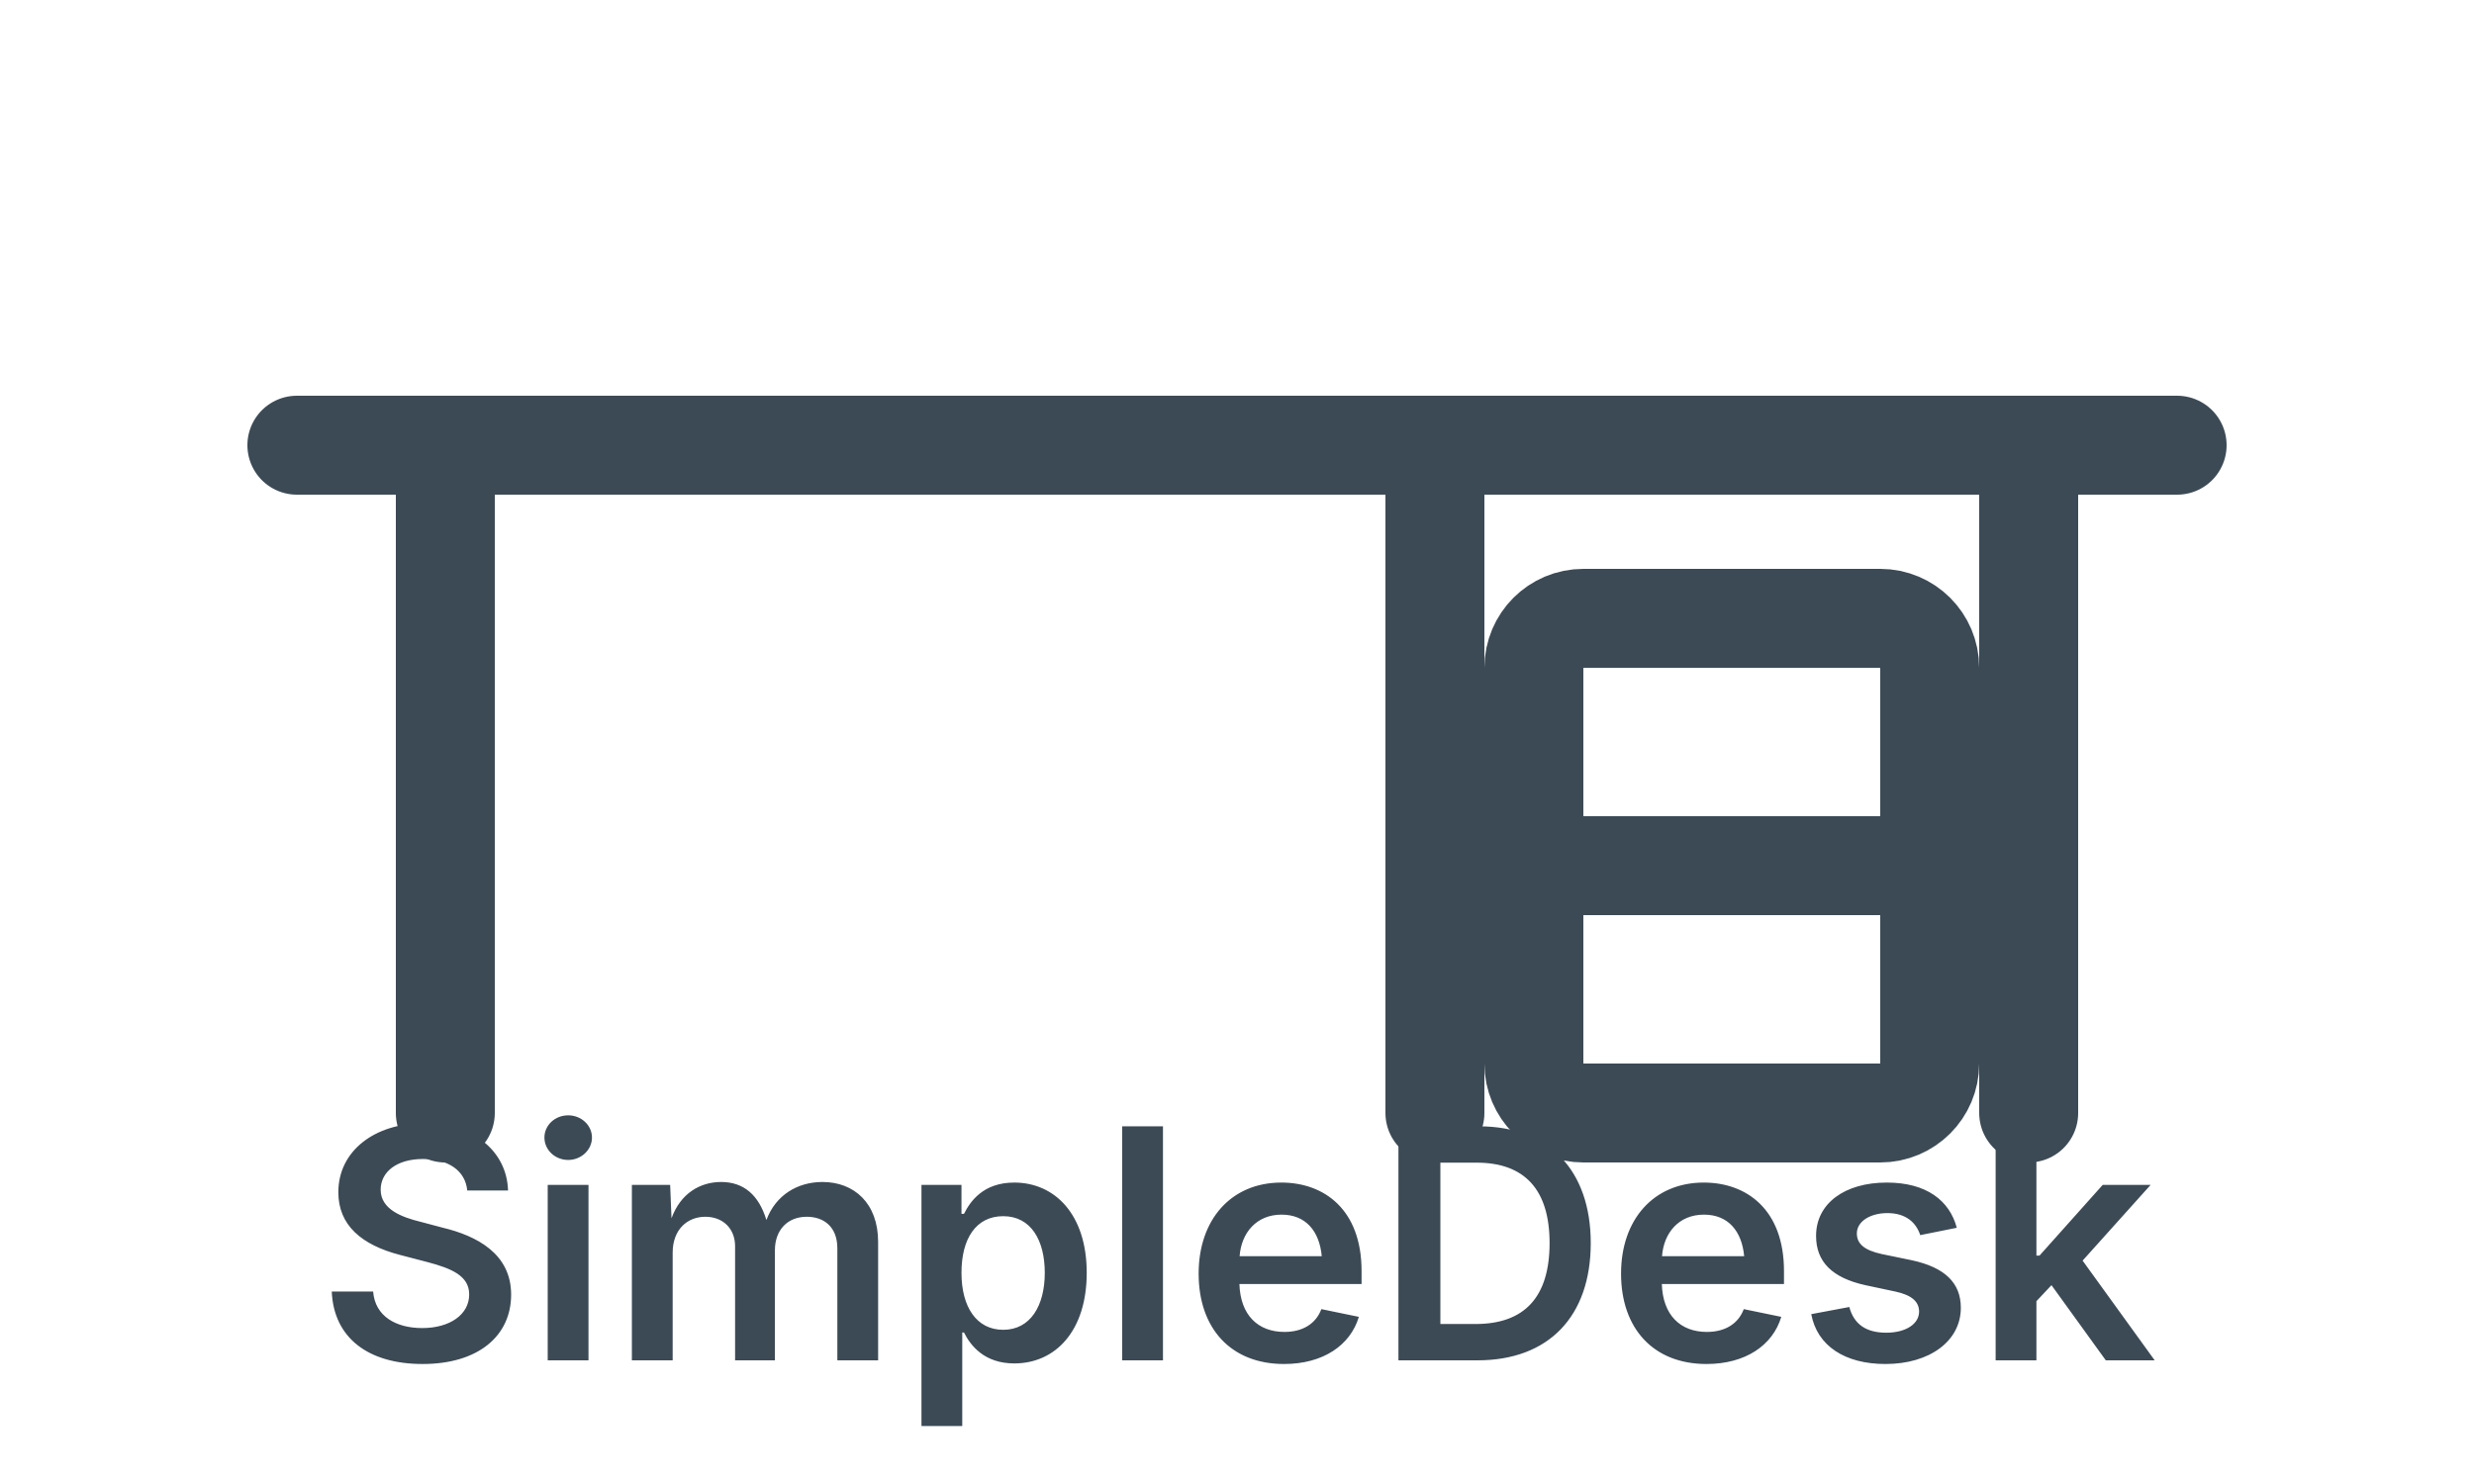
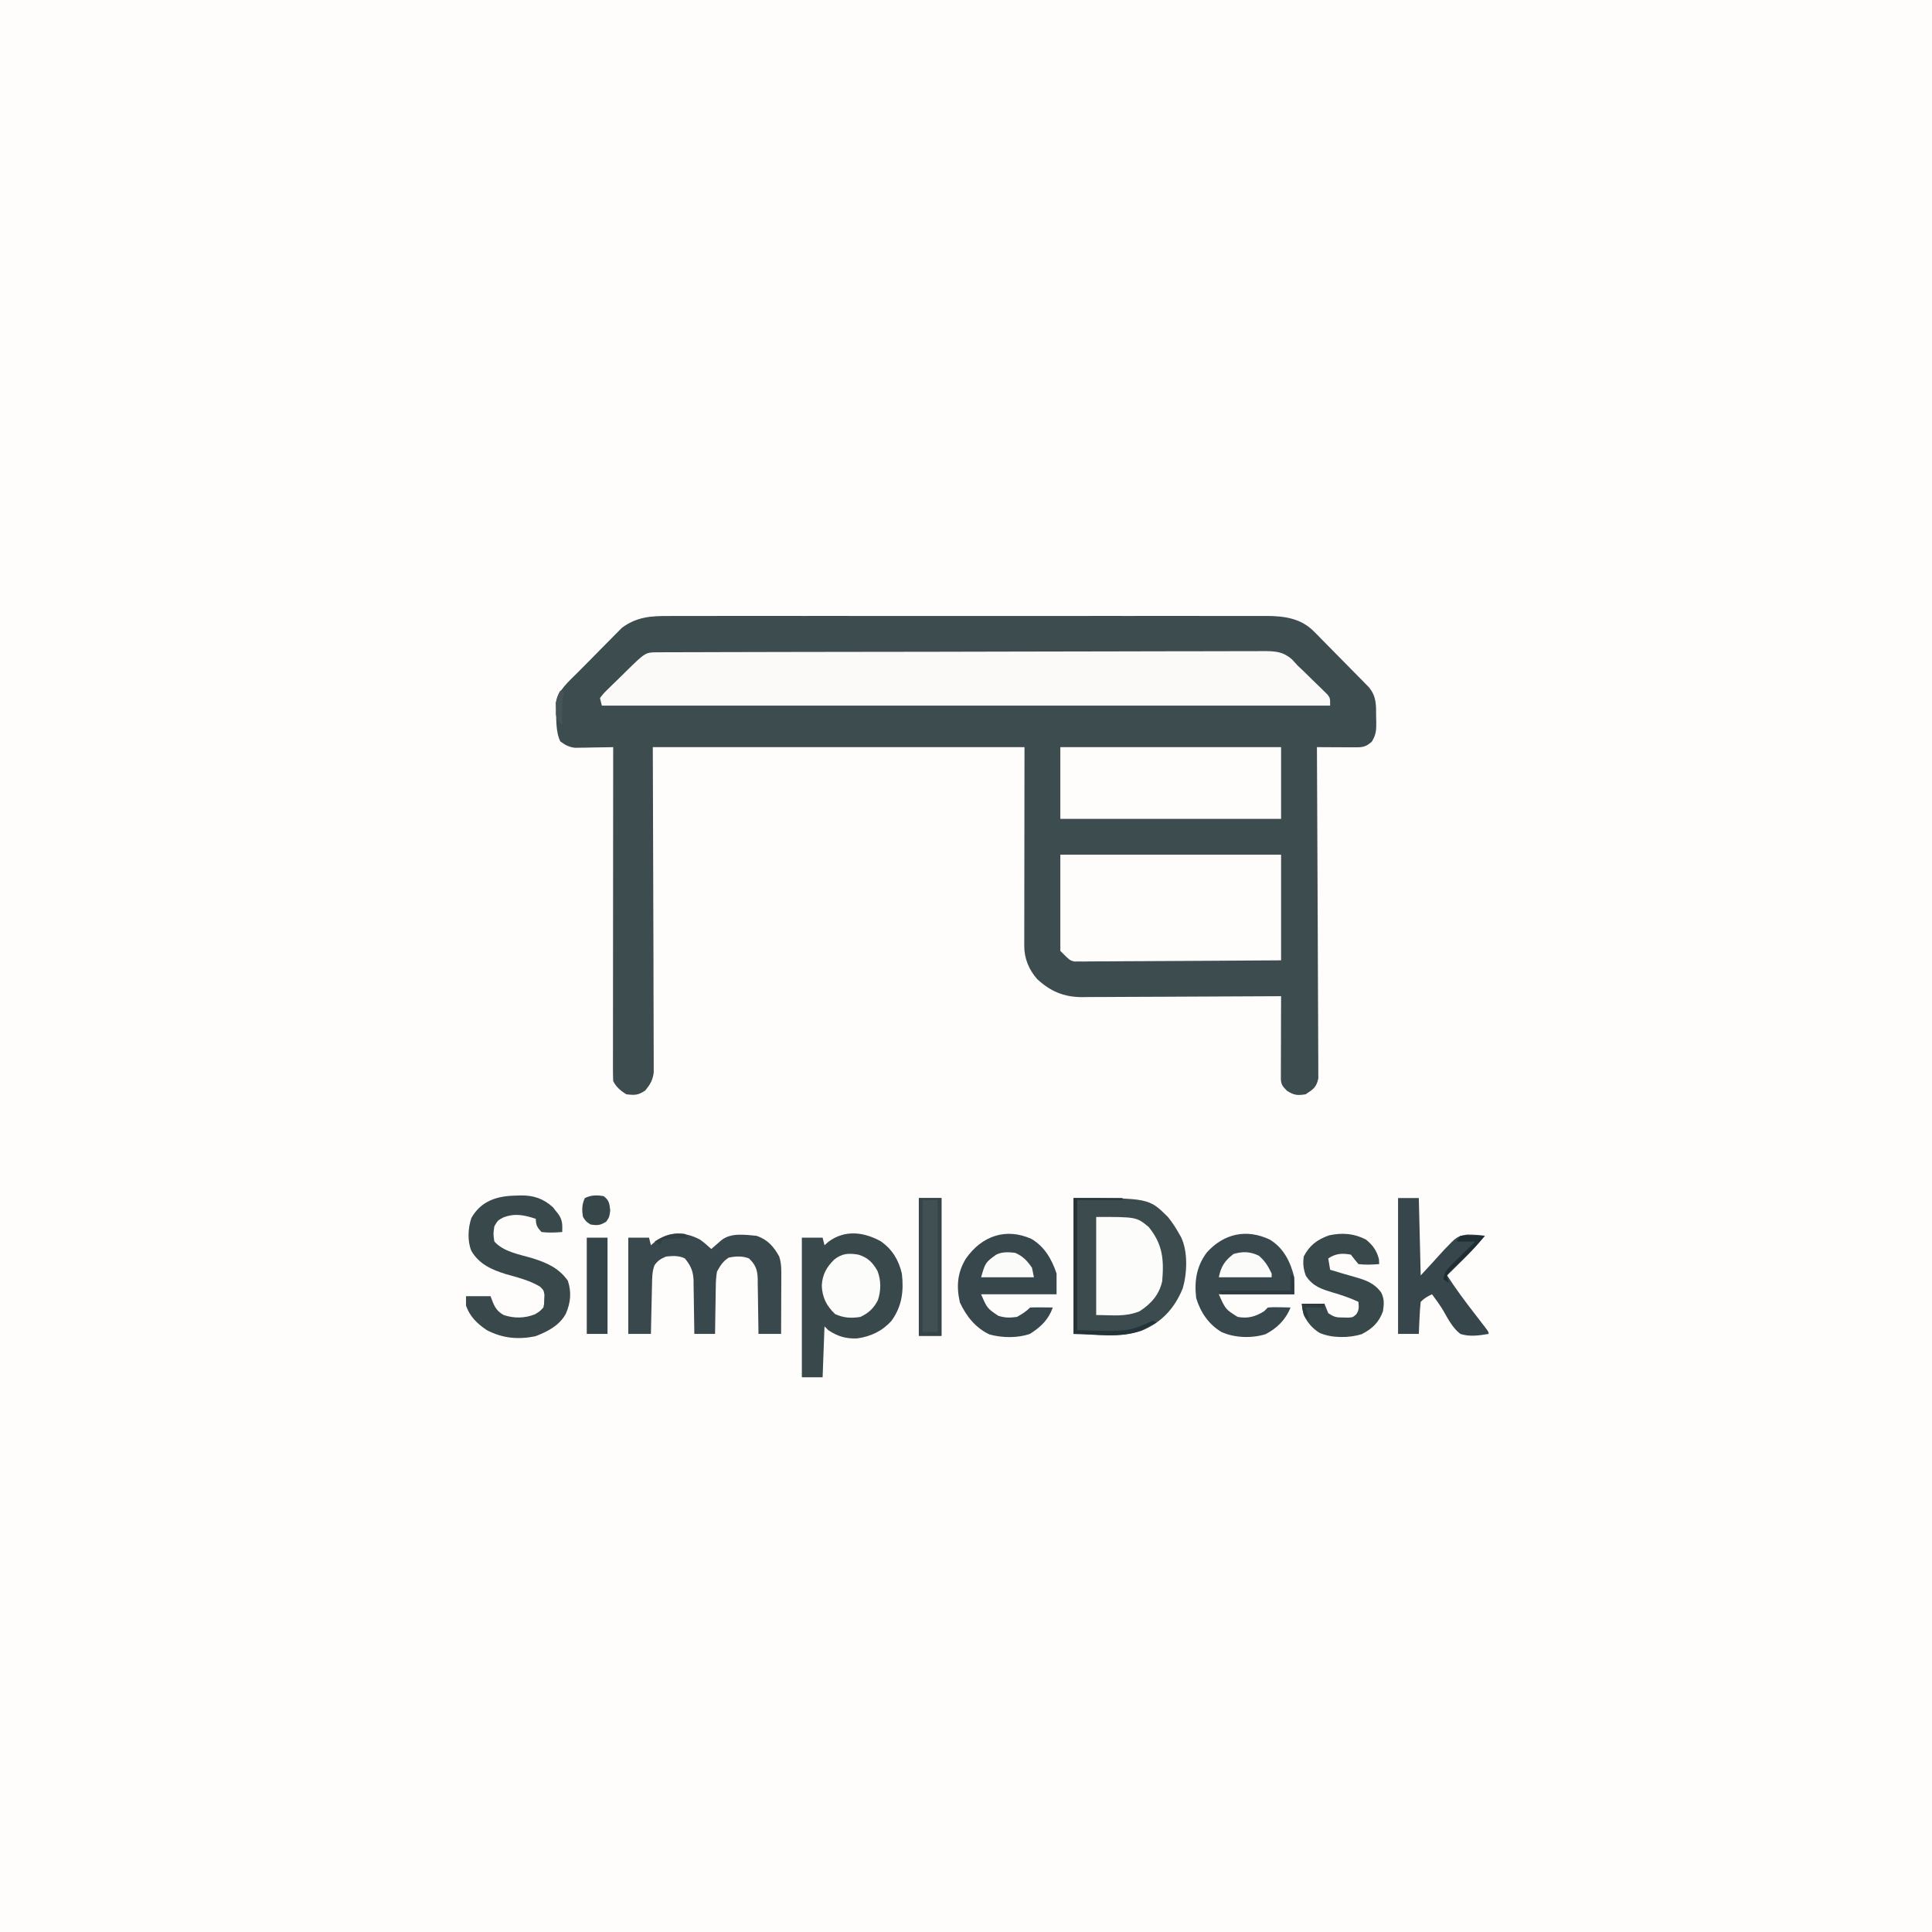
- <svg xmlns="http://www.w3.org/2000/svg" viewBox="0 0 200 120" role="img" aria-labelledby="title desc">
-   <g fill="none" stroke="#3c4a55" stroke-width="8" stroke-linecap="round" stroke-linejoin="round">
-     <path d="M24 36h152" />
-     <path d="M36 36v54" />
-     <path d="M164 36v54" />
-     <path d="M116 36v54" />
-     <rect x="124" y="50" width="32" height="40" rx="4" ry="4" />
-     <path d="M124 70h32" />
-   </g>
-   <text x="100" y="110" font-family="'Inter', 'Segoe UI', sans-serif" font-size="26" fill="#3c4a55" text-anchor="middle" font-weight="600">SimpleDesk</text>
+ <svg xmlns="http://www.w3.org/2000/svg" version="1.1" width="1024" height="1024">
+   <path d="M0 0 C337.92 0 675.84 0 1024 0 C1024 337.92 1024 675.84 1024 1024 C686.08 1024 348.16 1024 0 1024 C0 686.08 0 348.16 0 0 Z " fill="#FEFDFC" transform="translate(0,0)" />
+   <path d="M0 0 C1.407 -0.005 2.814 -0.011 4.222 -0.019 C8.07 -0.036 11.918 -0.027 15.766 -0.015 C19.924 -0.006 24.082 -0.02 28.239 -0.031 C36.377 -0.049 44.514 -0.045 52.652 -0.033 C59.267 -0.024 65.883 -0.023 72.498 -0.027 C73.44 -0.028 74.382 -0.029 75.353 -0.029 C77.268 -0.03 79.182 -0.032 81.096 -0.033 C99.04 -0.044 116.983 -0.031 134.927 -0.01 C150.314 0.008 165.701 0.005 181.088 -0.014 C198.967 -0.035 216.846 -0.043 234.724 -0.031 C236.632 -0.03 238.539 -0.029 240.447 -0.027 C241.855 -0.026 241.855 -0.026 243.291 -0.025 C249.896 -0.022 256.5 -0.028 263.105 -0.037 C271.158 -0.048 279.211 -0.045 287.264 -0.024 C291.37 -0.014 295.477 -0.009 299.583 -0.023 C303.347 -0.035 307.11 -0.028 310.873 -0.007 C312.871 -0 314.868 -0.013 316.865 -0.027 C326.001 0.052 334.663 1.336 341.356 8.111 C342.049 8.799 342.743 9.486 343.457 10.195 C344.519 11.293 344.519 11.293 345.602 12.414 C346.36 13.176 347.118 13.938 347.899 14.722 C349.485 16.322 351.065 17.93 352.637 19.544 C355.046 22.015 357.476 24.464 359.91 26.91 C361.455 28.473 362.998 30.037 364.539 31.602 C365.263 32.334 365.987 33.066 366.733 33.821 C367.401 34.509 368.07 35.196 368.758 35.904 C369.345 36.505 369.932 37.106 370.537 37.725 C374.673 42.635 374.405 47.298 374.414 53.445 C374.439 54.339 374.463 55.233 374.489 56.154 C374.508 60.453 374.447 62.85 372.141 66.574 C368.788 69.659 366.847 69.628 362.375 69.606 C360.693 69.601 360.693 69.601 358.977 69.596 C357.801 69.587 356.626 69.579 355.414 69.57 C354.231 69.566 353.048 69.561 351.828 69.557 C348.899 69.545 345.969 69.528 343.039 69.508 C343.045 70.426 343.05 71.344 343.056 72.289 C343.189 94.615 343.288 116.94 343.35 139.265 C343.381 150.061 343.423 160.857 343.492 171.654 C343.552 181.063 343.59 190.471 343.604 199.881 C343.612 204.864 343.63 209.846 343.674 214.829 C343.714 219.519 343.727 224.207 343.718 228.897 C343.72 230.618 343.732 232.34 343.755 234.062 C343.784 236.412 343.777 238.76 343.761 241.111 C343.766 242.427 343.772 243.742 343.778 245.097 C342.746 249.865 341.08 250.872 337.039 253.508 C332.71 254.192 330.849 254.036 327.164 251.633 C325.011 249.479 324.102 248.54 323.919 245.521 C323.921 244.708 323.924 243.896 323.926 243.058 C323.926 242.137 323.926 241.217 323.926 240.268 C323.931 239.272 323.936 238.276 323.942 237.25 C323.944 235.723 323.944 235.723 323.946 234.165 C323.952 230.904 323.964 227.644 323.977 224.383 C323.982 222.176 323.986 219.969 323.99 217.762 C324.002 212.344 324.018 206.926 324.039 201.508 C323.46 201.512 322.881 201.515 322.284 201.519 C308.161 201.608 294.038 201.674 279.914 201.715 C273.084 201.736 266.254 201.764 259.424 201.81 C252.83 201.854 246.236 201.877 239.642 201.887 C237.129 201.895 234.616 201.909 232.103 201.931 C228.577 201.96 225.052 201.964 221.526 201.962 C220.492 201.976 219.459 201.991 218.394 202.006 C208.816 201.951 201.784 198.932 194.766 192.445 C190.416 187.564 187.912 181.497 187.919 174.971 C187.917 173.58 187.917 173.58 187.915 172.16 C187.918 171.14 187.922 170.12 187.926 169.07 C187.926 167.979 187.926 166.888 187.925 165.765 C187.926 162.227 187.934 158.69 187.942 155.152 C187.943 152.971 187.944 150.79 187.945 148.609 C187.95 140.513 187.964 132.417 187.977 124.32 C187.997 106.232 188.018 88.144 188.039 69.508 C123.029 69.508 58.019 69.508 -8.961 69.508 C-8.802 127.16 -8.802 127.16 -8.6 184.811 C-8.582 195.956 -8.582 195.956 -8.579 201.172 C-8.575 204.818 -8.56 208.464 -8.538 212.111 C-8.511 216.762 -8.503 221.413 -8.508 226.064 C-8.507 227.771 -8.499 229.478 -8.484 231.185 C-8.464 233.492 -8.469 235.798 -8.48 238.105 C-8.476 239.397 -8.472 240.689 -8.468 242.021 C-9.052 246.153 -10.351 248.287 -12.961 251.508 C-16.729 254.02 -18.492 254.038 -22.961 253.508 C-25.934 251.726 -28.387 249.655 -29.961 246.508 C-30.055 244.189 -30.083 241.868 -30.081 239.548 C-30.082 238.823 -30.083 238.099 -30.084 237.352 C-30.085 234.913 -30.08 232.473 -30.074 230.033 C-30.074 228.289 -30.074 226.545 -30.075 224.8 C-30.075 220.055 -30.069 215.309 -30.062 210.564 C-30.056 205.608 -30.055 200.653 -30.054 195.697 C-30.051 186.309 -30.043 176.92 -30.033 167.531 C-30.022 156.845 -30.016 146.158 -30.011 135.471 C-30.001 113.483 -29.983 91.496 -29.961 69.508 C-30.631 69.524 -31.302 69.539 -31.993 69.556 C-35.044 69.618 -38.096 69.657 -41.148 69.695 C-42.731 69.733 -42.731 69.733 -44.345 69.772 C-45.367 69.781 -46.389 69.791 -47.441 69.801 C-48.847 69.824 -48.847 69.824 -50.282 69.849 C-53.493 69.44 -55.354 68.396 -57.961 66.508 C-60.517 61.396 -60.058 54.382 -60.273 48.758 C-60.311 47.897 -60.348 47.036 -60.386 46.149 C-59.307 39.453 -53.243 34.455 -48.668 29.844 C-47.962 29.129 -47.257 28.415 -46.53 27.679 C-45.041 26.175 -43.549 24.674 -42.054 23.176 C-39.785 20.895 -37.536 18.597 -35.287 16.297 C-33.832 14.832 -32.375 13.369 -30.918 11.906 C-29.923 10.883 -29.923 10.883 -28.909 9.839 C-28.262 9.198 -27.615 8.557 -26.948 7.896 C-26.394 7.337 -25.84 6.778 -25.269 6.201 C-17.284 0.343 -9.684 -0.067 0 0 Z " fill="#3D4C4F" transform="translate(354.9607,326.4921)" />
+   <path d="M0 0 C1.175 -0.008 2.35 -0.017 3.56 -0.025 C5.506 -0.024 5.506 -0.024 7.491 -0.022 C8.878 -0.028 10.265 -0.035 11.652 -0.042 C15.472 -0.06 19.292 -0.066 23.112 -0.069 C27.229 -0.075 31.345 -0.092 35.462 -0.107 C45.408 -0.142 55.355 -0.158 65.301 -0.172 C69.983 -0.179 74.666 -0.188 79.349 -0.197 C94.912 -0.226 110.476 -0.251 126.04 -0.261 C127.037 -0.262 128.033 -0.263 129.06 -0.263 C130.059 -0.264 131.057 -0.265 132.087 -0.265 C134.111 -0.267 136.135 -0.268 138.159 -0.27 C139.665 -0.271 139.665 -0.271 141.202 -0.272 C157.469 -0.284 173.736 -0.327 190.004 -0.383 C206.701 -0.439 223.398 -0.47 240.095 -0.474 C249.472 -0.477 258.848 -0.492 268.225 -0.536 C276.21 -0.573 284.195 -0.586 292.18 -0.568 C296.254 -0.559 300.327 -0.562 304.401 -0.596 C308.133 -0.626 311.864 -0.624 315.595 -0.596 C317.581 -0.59 319.566 -0.618 321.551 -0.647 C327.543 -0.571 331.457 -0.335 336.094 3.676 C337.218 4.849 338.321 6.043 339.39 7.266 C340.612 8.4 340.612 8.4 341.859 9.557 C344.046 11.679 346.221 13.813 348.39 15.953 C349.165 16.699 349.94 17.445 350.738 18.213 C351.469 18.935 352.2 19.658 352.953 20.402 C353.614 21.049 354.275 21.696 354.957 22.362 C356.39 24.266 356.39 24.266 356.39 28.266 C229.01 28.266 101.63 28.266 -29.61 28.266 C-29.94 26.946 -30.27 25.626 -30.61 24.266 C-28.751 21.824 -28.751 21.824 -26 19.133 C-25.277 18.416 -25.277 18.416 -24.538 17.685 C-22.99 16.158 -21.425 14.65 -19.86 13.141 C-18.82 12.117 -17.781 11.092 -16.743 10.066 C-6.514 0.019 -6.514 0.019 0 0 Z " fill="#FBFAF9" transform="translate(348.6099,345.7344)" />
+   <path d="M0 0 C38.61 0 77.22 0 117 0 C117 18.48 117 36.96 117 56 C89.249 56.201 89.249 56.201 77.432 56.244 C69.364 56.274 61.296 56.309 53.229 56.377 C46.725 56.432 40.222 56.461 33.719 56.474 C31.236 56.484 28.753 56.502 26.271 56.529 C22.796 56.565 19.323 56.57 15.849 56.568 C14.82 56.586 13.79 56.604 12.73 56.622 C11.306 56.612 11.306 56.612 9.853 56.601 C9.032 56.606 8.211 56.61 7.364 56.615 C5 56 5 56 0 51 C0 34.17 0 17.34 0 0 Z " fill="#FEFDFC" transform="translate(562,453)" />
+   <path d="M0 0 C38.61 0 77.22 0 117 0 C117 12.54 117 25.08 117 38 C78.39 38 39.78 38 0 38 C0 25.46 0 12.92 0 0 Z " fill="#FEFDFC" transform="translate(562,396)" />
+   <path d="M0 0 C39.889 0 39.889 0 50 10 C52.324 12.847 54.219 15.788 56 19 C56.342 19.592 56.683 20.183 57.035 20.793 C60.677 28.466 60.245 40.008 57.812 48 C53.481 58.547 46.751 65.827 36.176 70.273 C24.414 74.201 12.704 72 0 72 C0 48.24 0 24.48 0 0 Z " fill="#3B4B4E" transform="translate(569,635)" />
+   <path d="M0 0 C5.989 4.309 9.319 9.857 11 17 C12.101 26.241 11.065 34.394 5.527 42.031 C0.64 47.485 -5.371 50.321 -12.582 51.379 C-18.538 51.663 -23.052 50.323 -28 47 C-28.66 46.34 -29.32 45.68 -30 45 C-30.33 53.91 -30.66 62.82 -31 72 C-34.63 72 -38.26 72 -42 72 C-42 47.58 -42 23.16 -42 -2 C-38.37 -2 -34.74 -2 -31 -2 C-30.67 -0.68 -30.34 0.64 -30 2 C-29.299 1.381 -28.598 0.762 -27.875 0.125 C-19.14 -6.331 -9.096 -5.075 0 0 Z " fill="#39484B" transform="translate(467,658)" />
+   <path d="M0 0 C2.168 1.55 4.037 3.184 6 5 C6.482 4.578 6.964 4.157 7.461 3.723 C8.093 3.175 8.724 2.627 9.375 2.062 C10.001 1.517 10.628 0.972 11.273 0.41 C16.349 -3.735 23.801 -2.563 30 -2 C35.785 -0.006 39.093 3.651 42 9 C43.295 12.885 43.123 16.559 43.098 20.605 C43.096 21.445 43.095 22.284 43.093 23.149 C43.088 25.828 43.075 28.508 43.062 31.188 C43.057 33.005 43.053 34.822 43.049 36.639 C43.038 41.092 43.021 45.546 43 50 C39.04 50 35.08 50 31 50 C30.991 48.966 30.981 47.932 30.972 46.866 C30.932 43.018 30.866 39.169 30.792 35.321 C30.764 33.658 30.743 31.994 30.729 30.331 C30.708 27.935 30.661 25.54 30.609 23.145 C30.608 22.405 30.607 21.665 30.606 20.903 C30.468 16.009 29.505 13.429 26 10 C22.46 8.6 18.933 8.809 15.25 9.562 C12.097 11.577 10.823 13.736 9 17 C8.598 19.732 8.395 22.079 8.391 24.805 C8.374 25.529 8.358 26.253 8.341 26.999 C8.292 29.291 8.271 31.582 8.25 33.875 C8.222 35.438 8.192 37 8.16 38.562 C8.087 42.375 8.037 46.187 8 50 C4.37 50 0.74 50 -3 50 C-3.014 48.502 -3.014 48.502 -3.028 46.974 C-3.068 43.25 -3.134 39.527 -3.208 35.803 C-3.236 34.195 -3.257 32.587 -3.271 30.979 C-3.293 28.66 -3.339 26.342 -3.391 24.023 C-3.392 23.311 -3.393 22.598 -3.394 21.864 C-3.541 16.818 -4.828 13.893 -8 10 C-11.194 8.403 -14.525 8.627 -18 9 C-20.783 10.21 -22.395 11.114 -24.107 13.62 C-25.369 16.984 -25.357 20.28 -25.414 23.828 C-25.433 24.577 -25.453 25.326 -25.473 26.098 C-25.532 28.482 -25.579 30.866 -25.625 33.25 C-25.663 34.87 -25.702 36.49 -25.742 38.109 C-25.838 42.073 -25.922 46.036 -26 50 C-29.96 50 -33.92 50 -38 50 C-38 33.17 -38 16.34 -38 -1 C-34.37 -1 -30.74 -1 -27 -1 C-26.67 0.32 -26.34 1.64 -26 3 C-25.278 2.381 -24.556 1.762 -23.812 1.125 C-16.305 -4.547 -8.126 -4.28 0 0 Z " fill="#39484C" transform="translate(371,657)" />
+   <path d="M0 0 C0.778 -0.029 1.556 -0.058 2.357 -0.088 C9.137 -0.161 14.292 1.596 19.371 6.164 C20.054 7.042 20.054 7.042 20.75 7.938 C21.223 8.528 21.696 9.118 22.184 9.727 C24.508 12.992 24.399 15.354 24.312 19.312 C20.605 19.596 17.01 19.765 13.312 19.312 C11.05 16.856 10.312 15.633 10.312 12.312 C4.239 10.329 -0.822 9.177 -7 11.625 C-9.903 13.192 -9.903 13.192 -11.688 16.312 C-12.255 20.398 -12.255 20.398 -11.688 24.312 C-6.755 29.859 1.464 31.101 8.322 33.137 C16.061 35.557 22.571 38.371 27.312 45.188 C29.291 51.371 28.763 56.606 26.285 62.496 C22.867 68.879 16.548 72.068 10.062 74.562 C0.828 76.409 -7.254 75.663 -15.688 71.312 C-20.732 67.869 -24.641 64.198 -26.688 58.312 C-26.688 56.663 -26.688 55.013 -26.688 53.312 C-22.398 53.312 -18.108 53.312 -13.688 53.312 C-13.069 54.952 -13.069 54.952 -12.438 56.625 C-11.063 59.834 -9.801 61.561 -6.688 63.312 C-1.162 65.154 4.402 65.063 9.812 62.938 C12.356 61.407 12.356 61.407 14.312 59.312 C14.745 57.246 14.745 57.246 14.75 54.938 C14.79 54.167 14.83 53.396 14.871 52.602 C14.463 50.168 14.463 50.168 12.523 48.262 C6.92 44.86 0.568 43.386 -5.697 41.576 C-13.162 39.265 -19.782 36.29 -23.875 29.279 C-26.025 24.077 -25.647 17.114 -23.848 11.859 C-18.625 2.645 -10.01 0.121 0 0 Z " fill="#39484B" transform="translate(273.6875,633.6875)" />
+   <path d="M0 0 C7.007 4.118 10.854 10.87 13.359 18.387 C13.359 22.017 13.359 25.647 13.359 29.387 C0.159 29.387 -13.041 29.387 -26.641 29.387 C-23.404 36.825 -23.404 36.825 -17.566 40.762 C-13.97 41.929 -11.436 41.869 -7.641 41.387 C-4.984 39.889 -2.794 38.54 -0.641 36.387 C1.379 36.314 3.401 36.303 5.422 36.324 C7.079 36.338 7.079 36.338 8.77 36.352 C9.624 36.363 10.479 36.375 11.359 36.387 C9.085 42.842 5.045 46.652 -0.641 50.324 C-7.143 52.683 -15.631 52.518 -22.215 50.66 C-29.58 47.209 -34.506 40.976 -37.891 33.699 C-39.805 25.244 -39.251 17.812 -34.641 10.387 C-26.265 -1.53 -13.578 -6.009 0 0 Z " fill="#38474B" transform="translate(546.6406,656.6133)" />
+   <path d="M0 0 C7.412 4.501 10.946 11.784 13 20 C13 22.97 13 25.94 13 29 C-0.2 29 -13.4 29 -27 29 C-23.449 36.96 -23.449 36.96 -17 41 C-11.605 41.939 -7.682 40.898 -3 38 C-2.34 37.34 -1.68 36.68 -1 36 C1.82 35.805 1.82 35.805 5.125 35.875 C6.221 35.893 7.316 35.911 8.445 35.93 C9.288 35.953 10.131 35.976 11 36 C8.491 42.429 3.812 47.058 -2.309 50.176 C-9.599 52.408 -18.603 52.141 -25.562 49 C-32.356 45.005 -36.754 38.485 -39 31 C-40.041 21.942 -38.846 14.123 -33.305 6.742 C-24.201 -3.246 -12.238 -5.799 0 0 Z " fill="#39484C" transform="translate(673,657)" />
+   <path d="M0 0 C21.351 0 21.351 0 27.812 5.312 C35.275 14.481 35.965 22.581 35 34 C33.464 41.198 29.089 46.038 23 50 C15.285 53.113 8.77 52 0 52 C0 34.84 0 17.68 0 0 Z " fill="#FCFCFB" transform="translate(581,645)" />
+   <path d="M0 0 C3.63 0 7.26 0 11 0 C11.33 13.53 11.66 27.06 12 41 C18.364 34.124 18.364 34.124 24.651 27.178 C31.249 20.318 31.249 20.318 36.608 19.344 C39.81 19.344 42.836 19.523 46 20 C41.762 25.066 37.326 29.8 32.625 34.438 C31.664 35.392 31.664 35.392 30.684 36.365 C29.125 37.913 27.563 39.457 26 41 C30.461 47.933 35.333 54.481 40.375 61 C41.822 62.873 43.268 64.748 44.711 66.625 C45.343 67.442 45.975 68.26 46.626 69.102 C48 71 48 71 48 72 C42.983 72.843 37.914 73.615 33 72 C28.986 68.858 26.565 64.274 24.108 59.89 C22.281 56.774 20.136 53.911 18 51 C15.532 52.152 13.952 53.048 12 55 C11.693 57.9 11.488 60.718 11.375 63.625 C11.336 64.427 11.298 65.229 11.258 66.055 C11.163 68.036 11.081 70.018 11 72 C7.37 72 3.74 72 0 72 C0 48.24 0 24.48 0 0 Z " fill="#37464A" transform="translate(741,635)" />
+   <path d="M0 0 C3.673 3.037 5.696 5.806 6.875 10.438 C6.916 11.283 6.957 12.129 7 13 C3.292 13.288 -0.302 13.458 -4 13 C-5.382 11.374 -6.719 9.707 -8 8 C-12.669 7.114 -16.036 7.357 -20 10 C-19.67 11.98 -19.34 13.96 -19 16 C-18.417 16.17 -17.835 16.34 -17.234 16.516 C-15.487 17.032 -13.742 17.559 -12 18.094 C-9.967 18.708 -7.925 19.29 -5.875 19.844 C-0.07 21.527 4.435 23.061 8.074 28.074 C9.794 31.653 9.564 34.053 9 38 C6.953 43.799 3.255 47.375 -2.238 50.117 C-8.866 52.236 -18.184 52.307 -24.625 49.438 C-28.425 47.094 -31.027 43.989 -33 40 C-33.812 36.562 -33.812 36.562 -34 34 C-30.04 34 -26.08 34 -22 34 C-21.34 35.65 -20.68 37.3 -20 39 C-16.782 41.146 -15.732 41.296 -12 41.312 C-11.134 41.329 -10.268 41.346 -9.375 41.363 C-6.949 41.184 -6.949 41.184 -5.199 39.648 C-3.557 37.391 -3.779 35.721 -4 33 C-8.446 30.932 -12.849 29.427 -17.562 28.062 C-23.813 26.161 -28.136 24.795 -31.875 19.188 C-33.195 15.447 -33.493 12.942 -33 9 C-29.926 2.97 -25.851 0.037 -19.562 -2.25 C-12.562 -3.724 -6.389 -3.293 0 0 Z " fill="#39484B" transform="translate(724,657)" />
+   <path d="M0 0 C3.96 0 7.92 0 12 0 C12 24.09 12 48.18 12 73 C8.04 73 4.08 73 0 73 C0 48.91 0 24.82 0 0 Z " fill="#415053" transform="translate(487,635)" />
+   <path d="M0 0 C5.009 1.541 7.55 4.172 10.082 8.621 C12.03 13.669 11.994 18.99 10.301 24.117 C8.107 28.431 5.339 30.991 1 33 C-3.944 33.781 -7.786 33.54 -12.375 31.5 C-16.923 27.168 -19.192 22.7 -19.438 16.375 C-19.117 10.536 -16.983 6.714 -12.875 2.625 C-8.746 -0.701 -5.113 -0.907 0 0 Z " fill="#FCFCFB" transform="translate(455,665)" />
+   <path d="M0 0 C3.63 0 7.26 0 11 0 C11 16.83 11 33.66 11 51 C7.37 51 3.74 51 0 51 C0 34.17 0 17.34 0 0 Z " fill="#344448" transform="translate(311,656)" />
+   <path d="M0 0 C3.96 0 7.92 0 12 0 C12 24.09 12 48.18 12 73 C8.04 73 4.08 73 0 73 C0 48.91 0 24.82 0 0 Z M2 1 C2 24.1 2 47.2 2 71 C4.64 71 7.28 71 10 71 C10 47.9 10 24.8 10 1 C7.36 1 4.72 1 2 1 Z " fill="#364448" transform="translate(487,635)" />
+   <path d="M0 0 C4.128 1.782 6.518 4.277 9 8 C9.33 9.65 9.66 11.3 10 13 C0.76 13 -8.48 13 -18 13 C-15.843 5.449 -15.69 5.031 -10 1 C-6.804 -0.598 -3.477 -0.368 0 0 Z " fill="#FBFBFA" transform="translate(538,664)" />
+   <path d="M0 0 C3.331 2.953 4.824 5.438 6.75 9.438 C6.75 10.098 6.75 10.758 6.75 11.438 C-2.49 11.438 -11.73 11.438 -21.25 11.438 C-20.103 5.703 -18.109 2.607 -13.438 -0.938 C-8.403 -2.376 -4.634 -2.228 0 0 Z " fill="#FBFBFA" transform="translate(667.25,665.5625)" />
+   <path d="M0 0 C8.58 0 17.16 0 26 0 C26 0.33 26 0.66 26 1 C18.08 1 10.16 1 2 1 C2 23.77 2 46.54 2 70 C29.149 70.798 29.149 70.798 42 65 C42.99 65.495 42.99 65.495 44 66 C42.441 66.82 40.878 67.631 39.312 68.438 C38.442 68.89 37.572 69.342 36.676 69.809 C25.53 74.771 10.868 72 0 72 C0 48.24 0 24.48 0 0 Z " fill="#243439" transform="translate(569,635)" />
+   <path d="M0 0 C2.918 2.28 2.978 3.826 3.438 7.5 C3 11 3 11 1.375 13.438 C-1.717 15.472 -3.364 15.606 -7 15 C-9.375 13.5 -9.375 13.5 -11 11 C-11.629 7.486 -11.631 4.263 -10 1 C-6.736 -0.632 -3.561 -0.653 0 0 Z " fill="#364649" transform="translate(320,634)" />
+   <path d="M0 0 C2 2 2 2 2 11 C-10.87 11 -23.74 11 -37 11 C-37.33 10.34 -37.66 9.68 -38 9 C-25.46 9 -12.92 9 0 9 C0 6.03 0 3.06 0 0 Z " fill="#2D3C41" transform="translate(684,675)" />
+   <path d="M0 0 C3.039 -0.293 3.039 -0.293 6.625 -0.188 C7.814 -0.16 9.002 -0.133 10.227 -0.105 C11.142 -0.071 12.057 -0.036 13 0 C9.913 3.715 6.807 7.265 3.316 10.605 C2.7 11.197 2.083 11.788 1.447 12.396 C0.171 13.61 -1.114 14.815 -2.404 16.014 C-3.012 16.601 -3.62 17.188 -4.246 17.793 C-4.8 18.314 -5.353 18.835 -5.924 19.372 C-7.252 20.988 -7.252 20.988 -6.672 23.2 C-6.45 23.794 -6.229 24.388 -6 25 C-6.99 24.34 -7.98 23.68 -9 23 C-8.426 19.336 -7.027 17.672 -4.402 15.109 C-3.684 14.4 -2.965 13.691 -2.225 12.961 C-1.47 12.231 -0.715 11.502 0.062 10.75 C1.2 9.632 1.2 9.632 2.361 8.492 C4.234 6.655 6.116 4.826 8 3 C4.7 3 1.4 3 -2 3 C-1.34 2.01 -0.68 1.02 0 0 Z " fill="#1E2E33" transform="translate(774,655)" />
+   <path d="M0 0 C0.66 0.33 1.32 0.66 2 1 C1.835 1.763 1.67 2.526 1.5 3.312 C0.834 8.221 0.921 13.054 1 18 C-1.278 16.215 -1.949 15.358 -2.363 12.441 C-2.347 11.491 -2.33 10.541 -2.312 9.562 C-2.309 8.615 -2.305 7.668 -2.301 6.691 C-1.999 3.994 -1.374 2.315 0 0 Z " fill="#465357" transform="translate(297,366)" />
+   <path d="M0 0 C3.96 0 7.92 0 12 0 C11.67 1.32 11.34 2.64 11 4 C11 3.34 11 2.68 11 2 C8.03 2 5.06 2 2 2 C2.66 4.31 3.32 6.62 4 9 C1.477 7.026 1.007 6.033 0.312 2.812 C0.209 1.884 0.106 0.956 0 0 Z " fill="#2E3C3F" transform="translate(690,691)" />
+   <path d="M0 0 C0.66 0.66 1.32 1.32 2 2 C-2.62 2.33 -7.24 2.66 -12 3 C-12.33 3.99 -12.66 4.98 -13 6 C-13.99 5.34 -14.98 4.68 -16 4 C-10.462 0.701 -6.472 -0.67 0 0 Z " fill="#313F43" transform="translate(363,654)" />
</svg>
